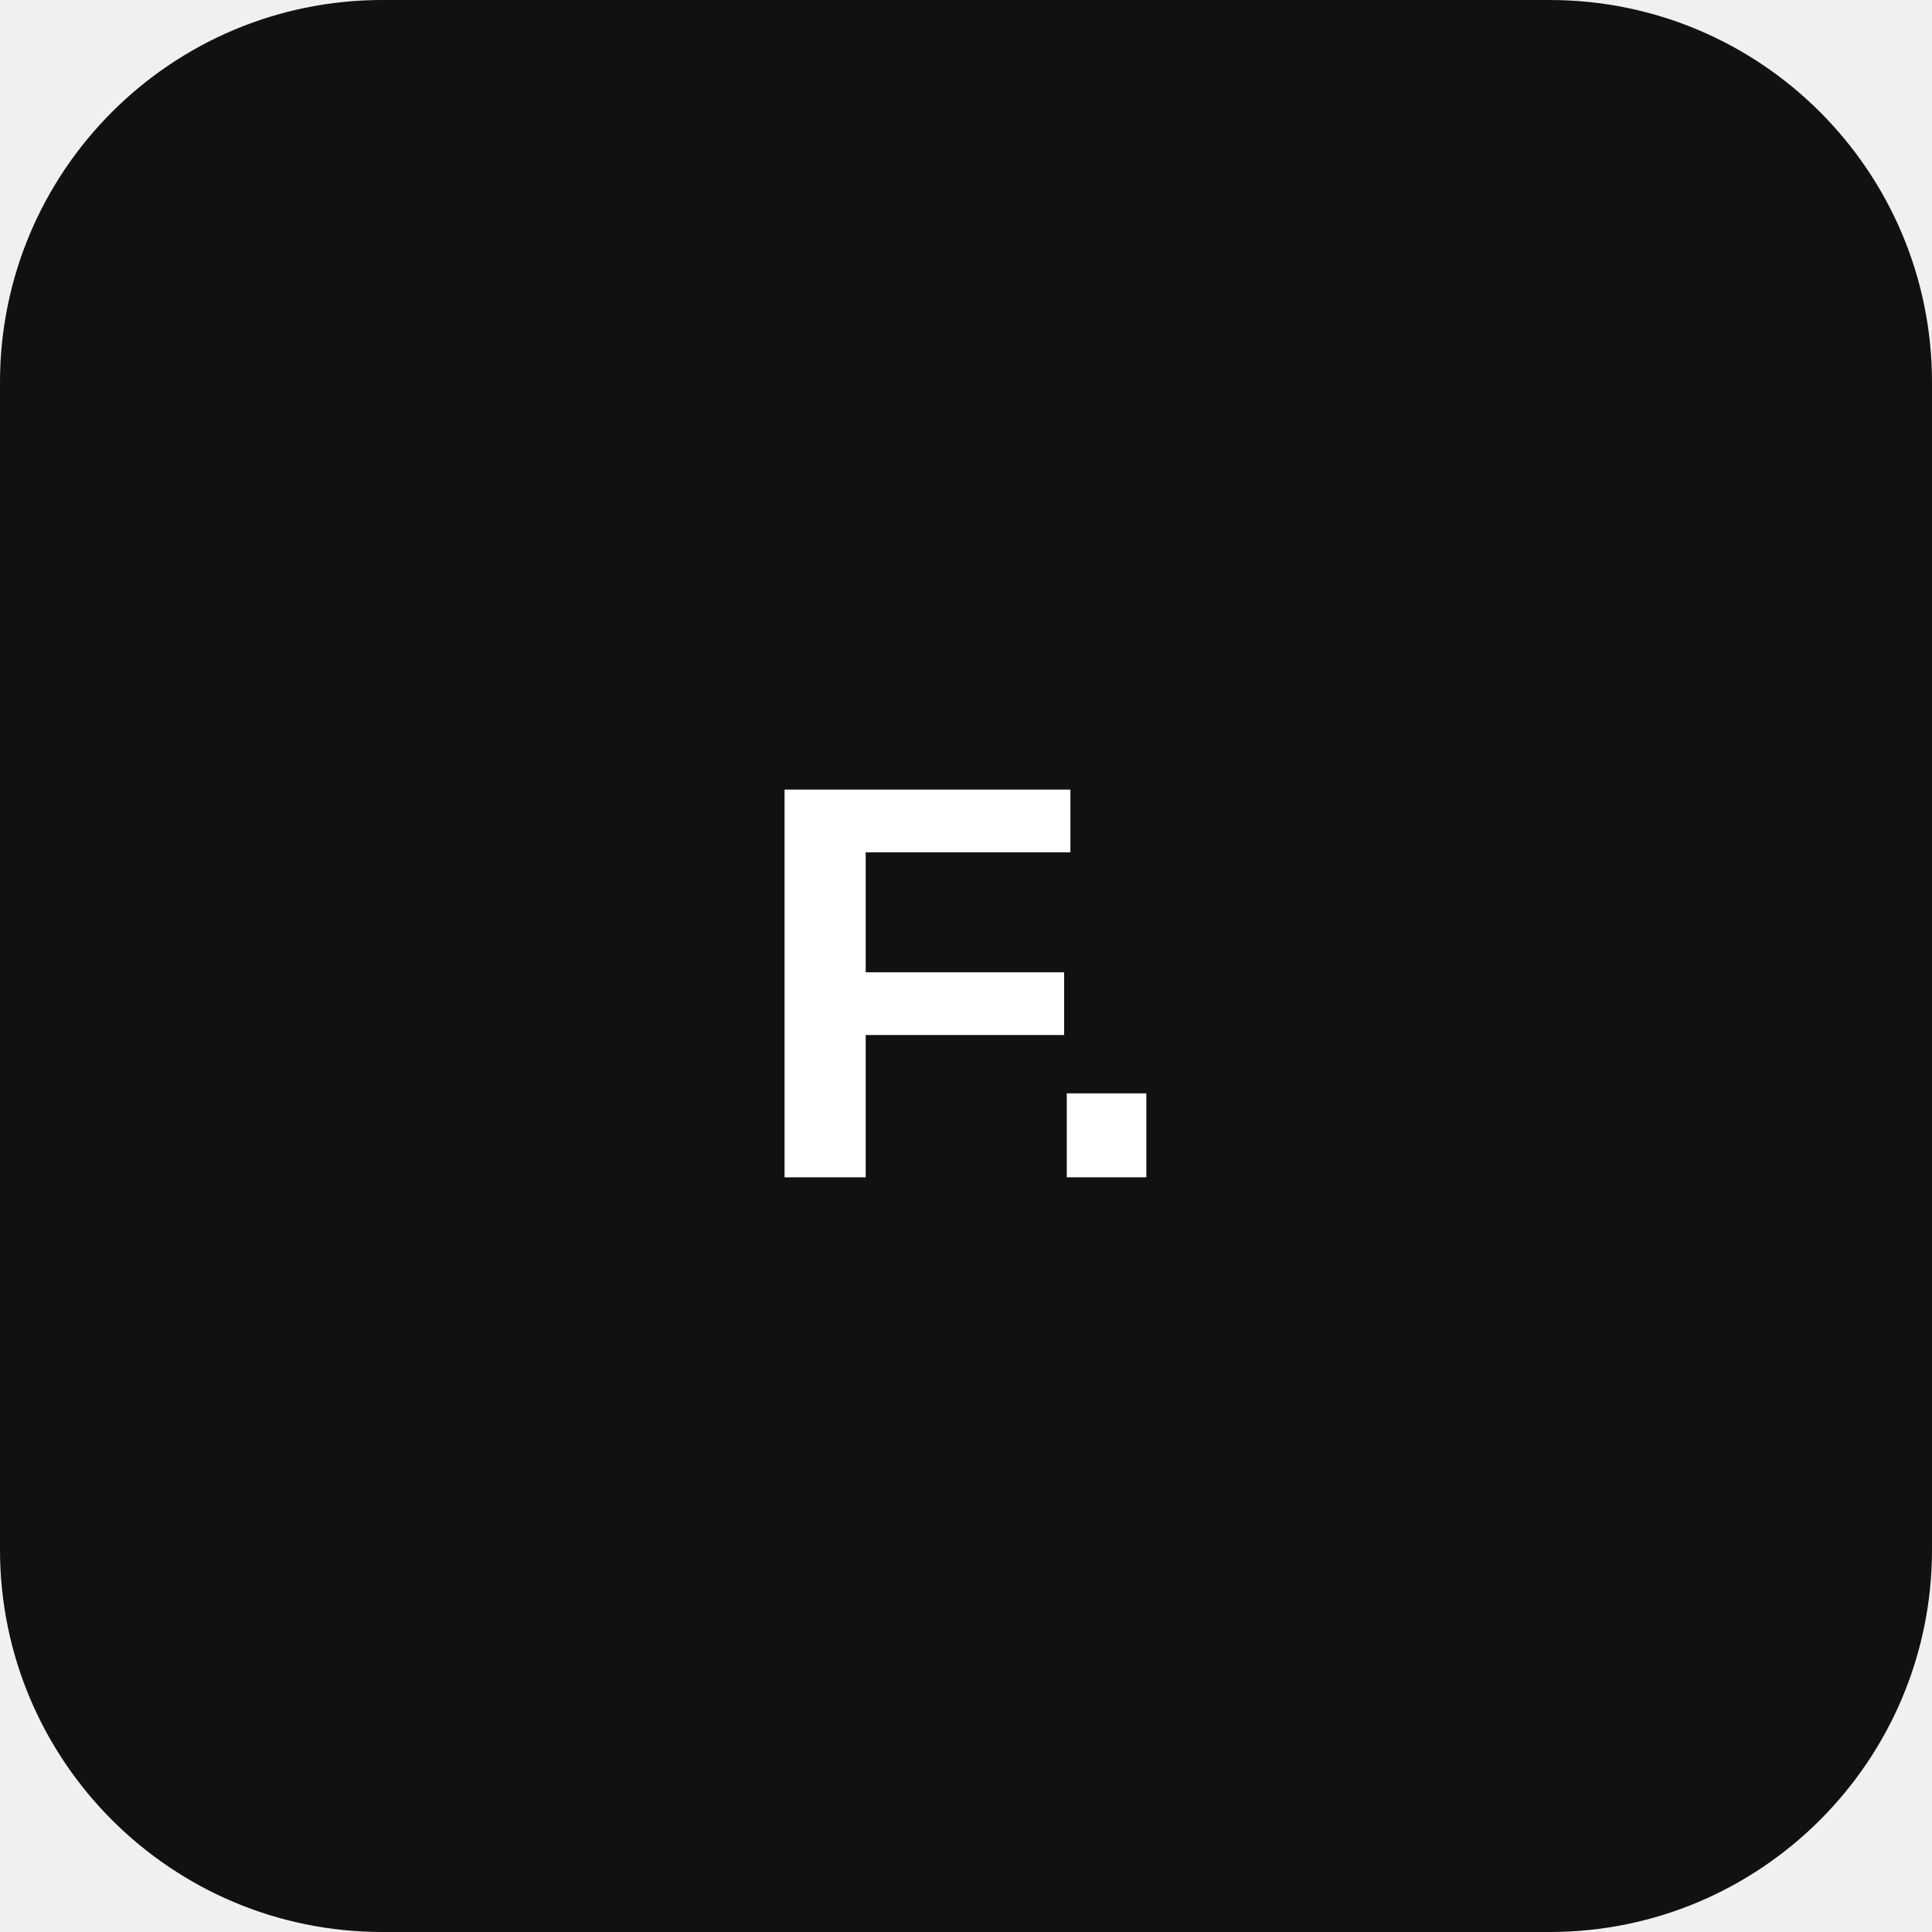
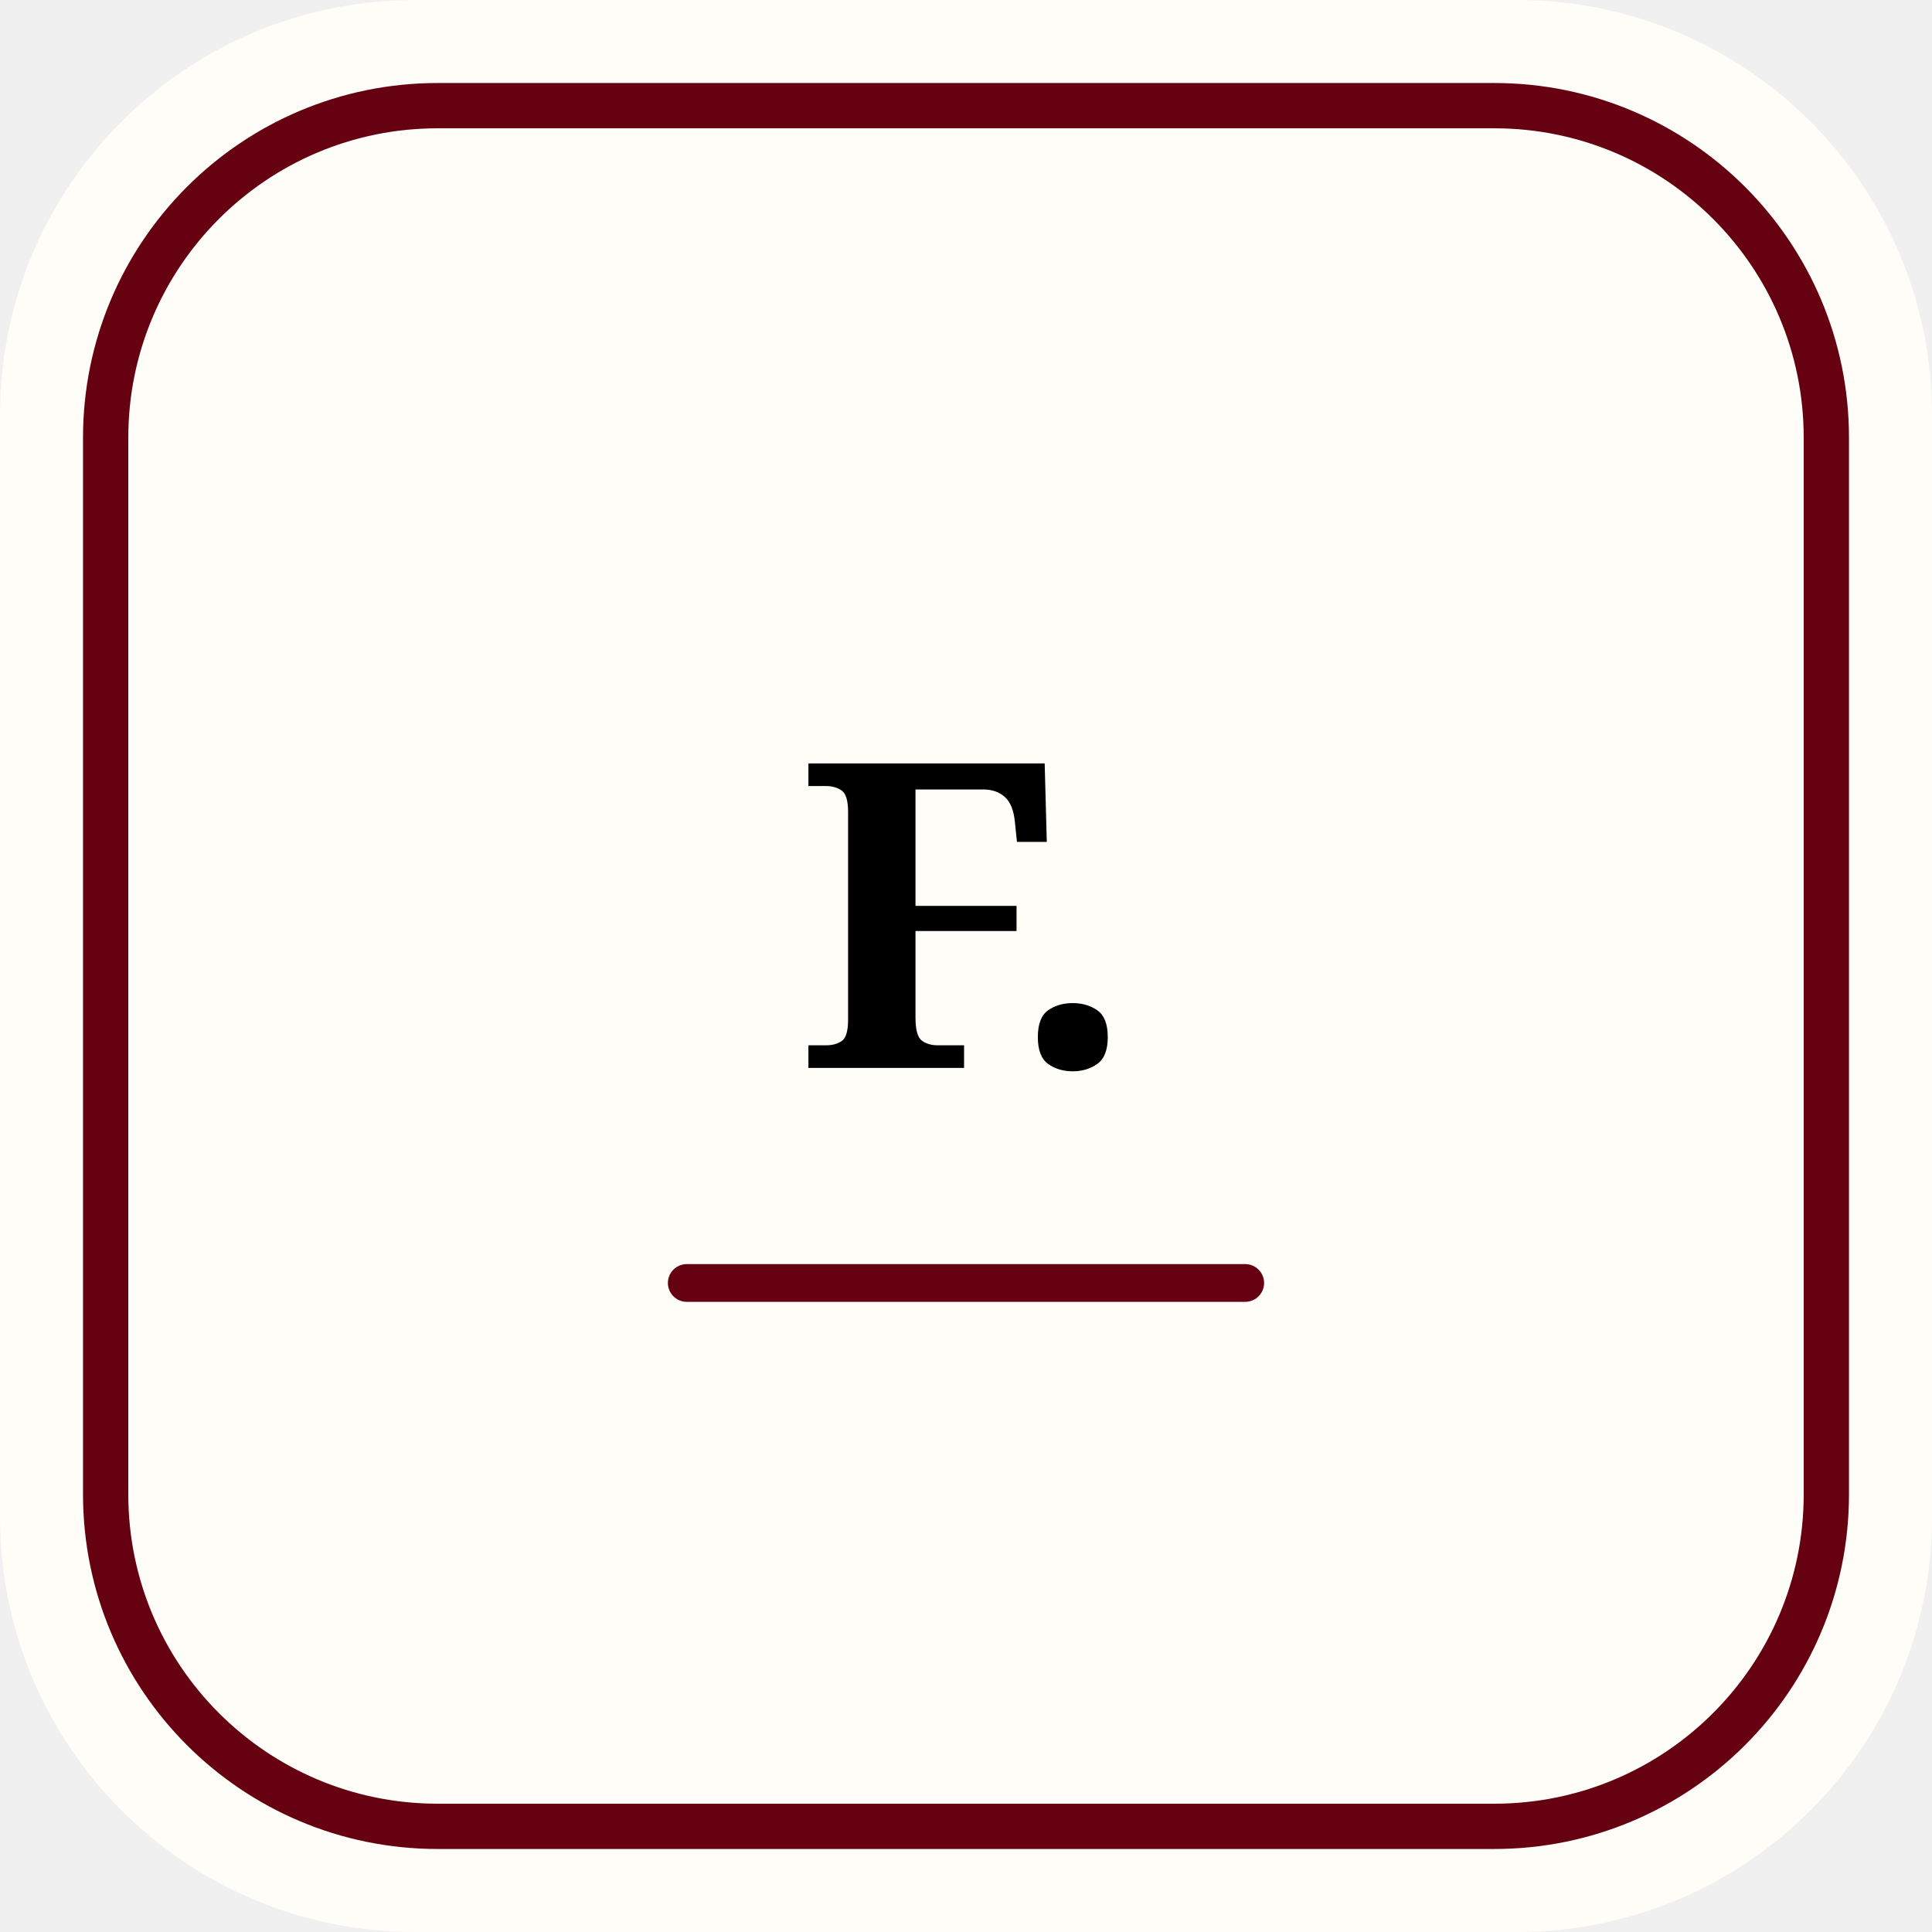
- <svg xmlns="http://www.w3.org/2000/svg" viewBox="0 0 192 192">
-   <rect width="192" height="192" rx="38" fill="#111" />
-   <text x="96" y="117" text-anchor="middle" fill="white" font-family="Arial,sans-serif" font-weight="900" font-size="56">F.</text>
+ <svg xmlns="http://www.w3.org/2000/svg" viewBox="0 0 512 512">
+   <rect width="512" height="512" rx="110" fill="#FFFDF8" />
+   <rect x="28" y="28" width="456" height="456" rx="88" fill="none" stroke="#660111" stroke-width="12" />
+   <text x="256" y="283" font-family="Georgia,serif" font-size="113" font-weight="bold" text-anchor="middle" fill="#000000">F.</text>
+   <path d="M182 340h148" stroke="#660111" stroke-width="10" stroke-linecap="round" />
</svg>
